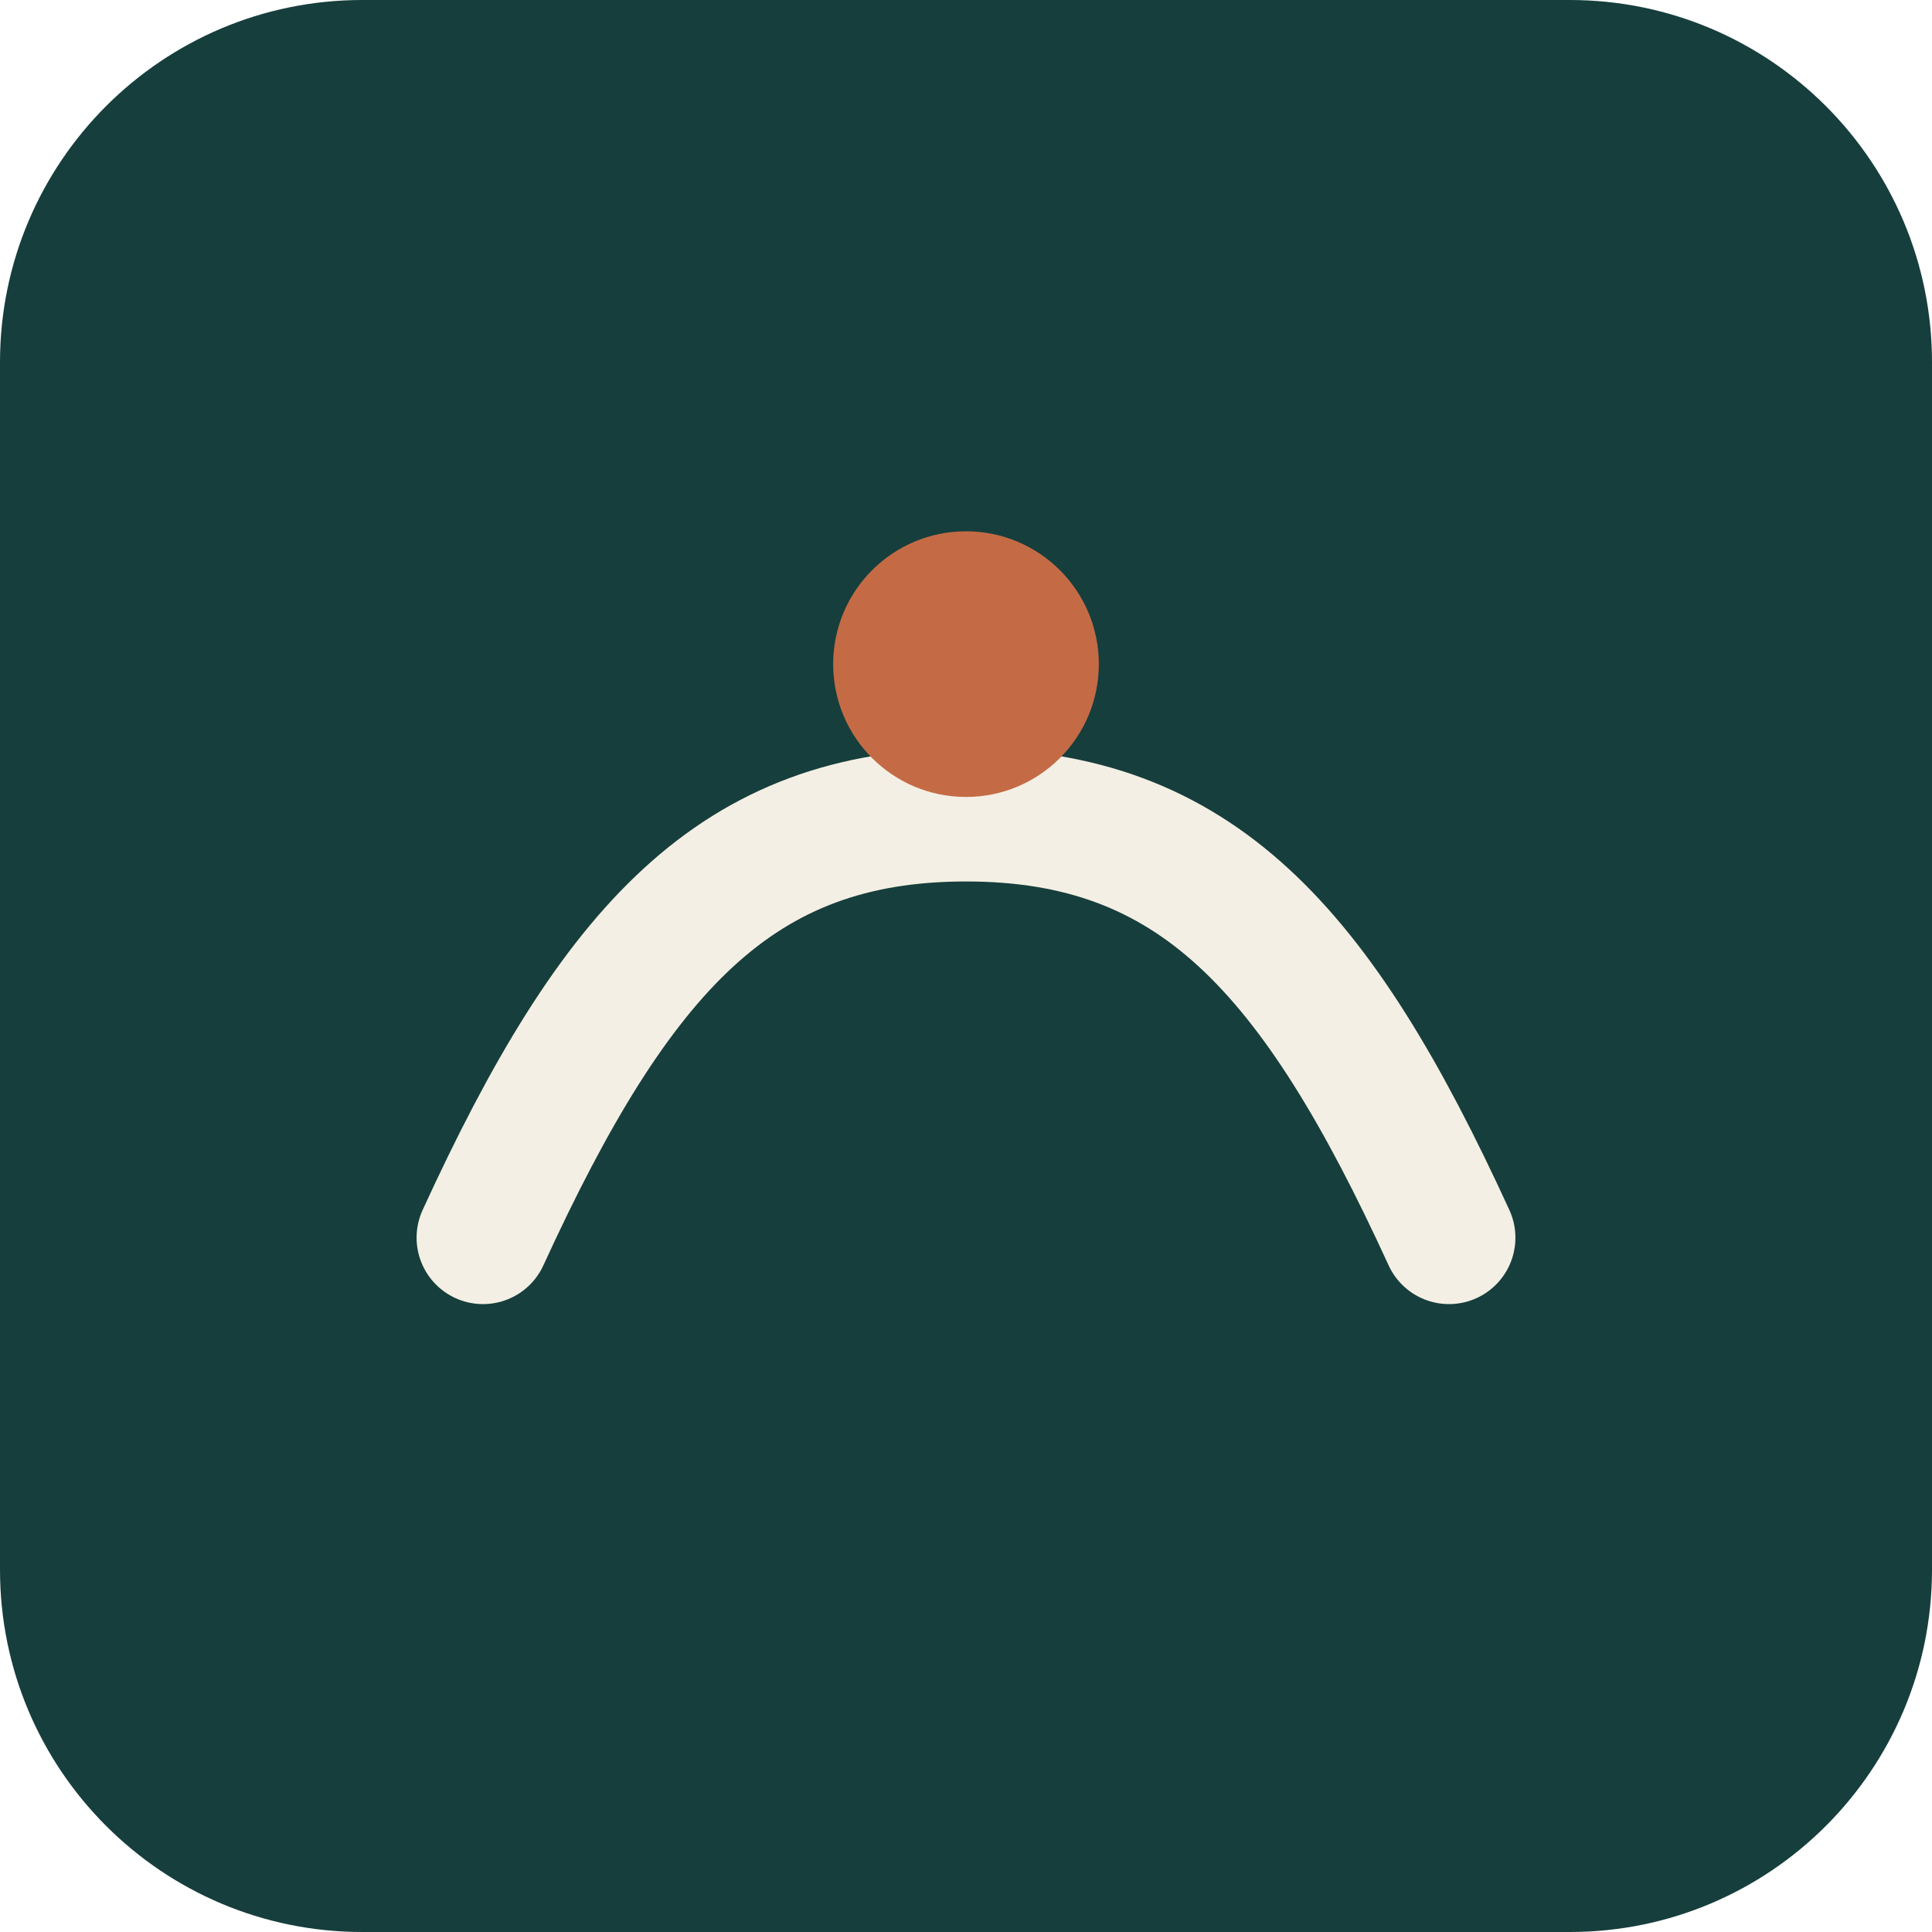
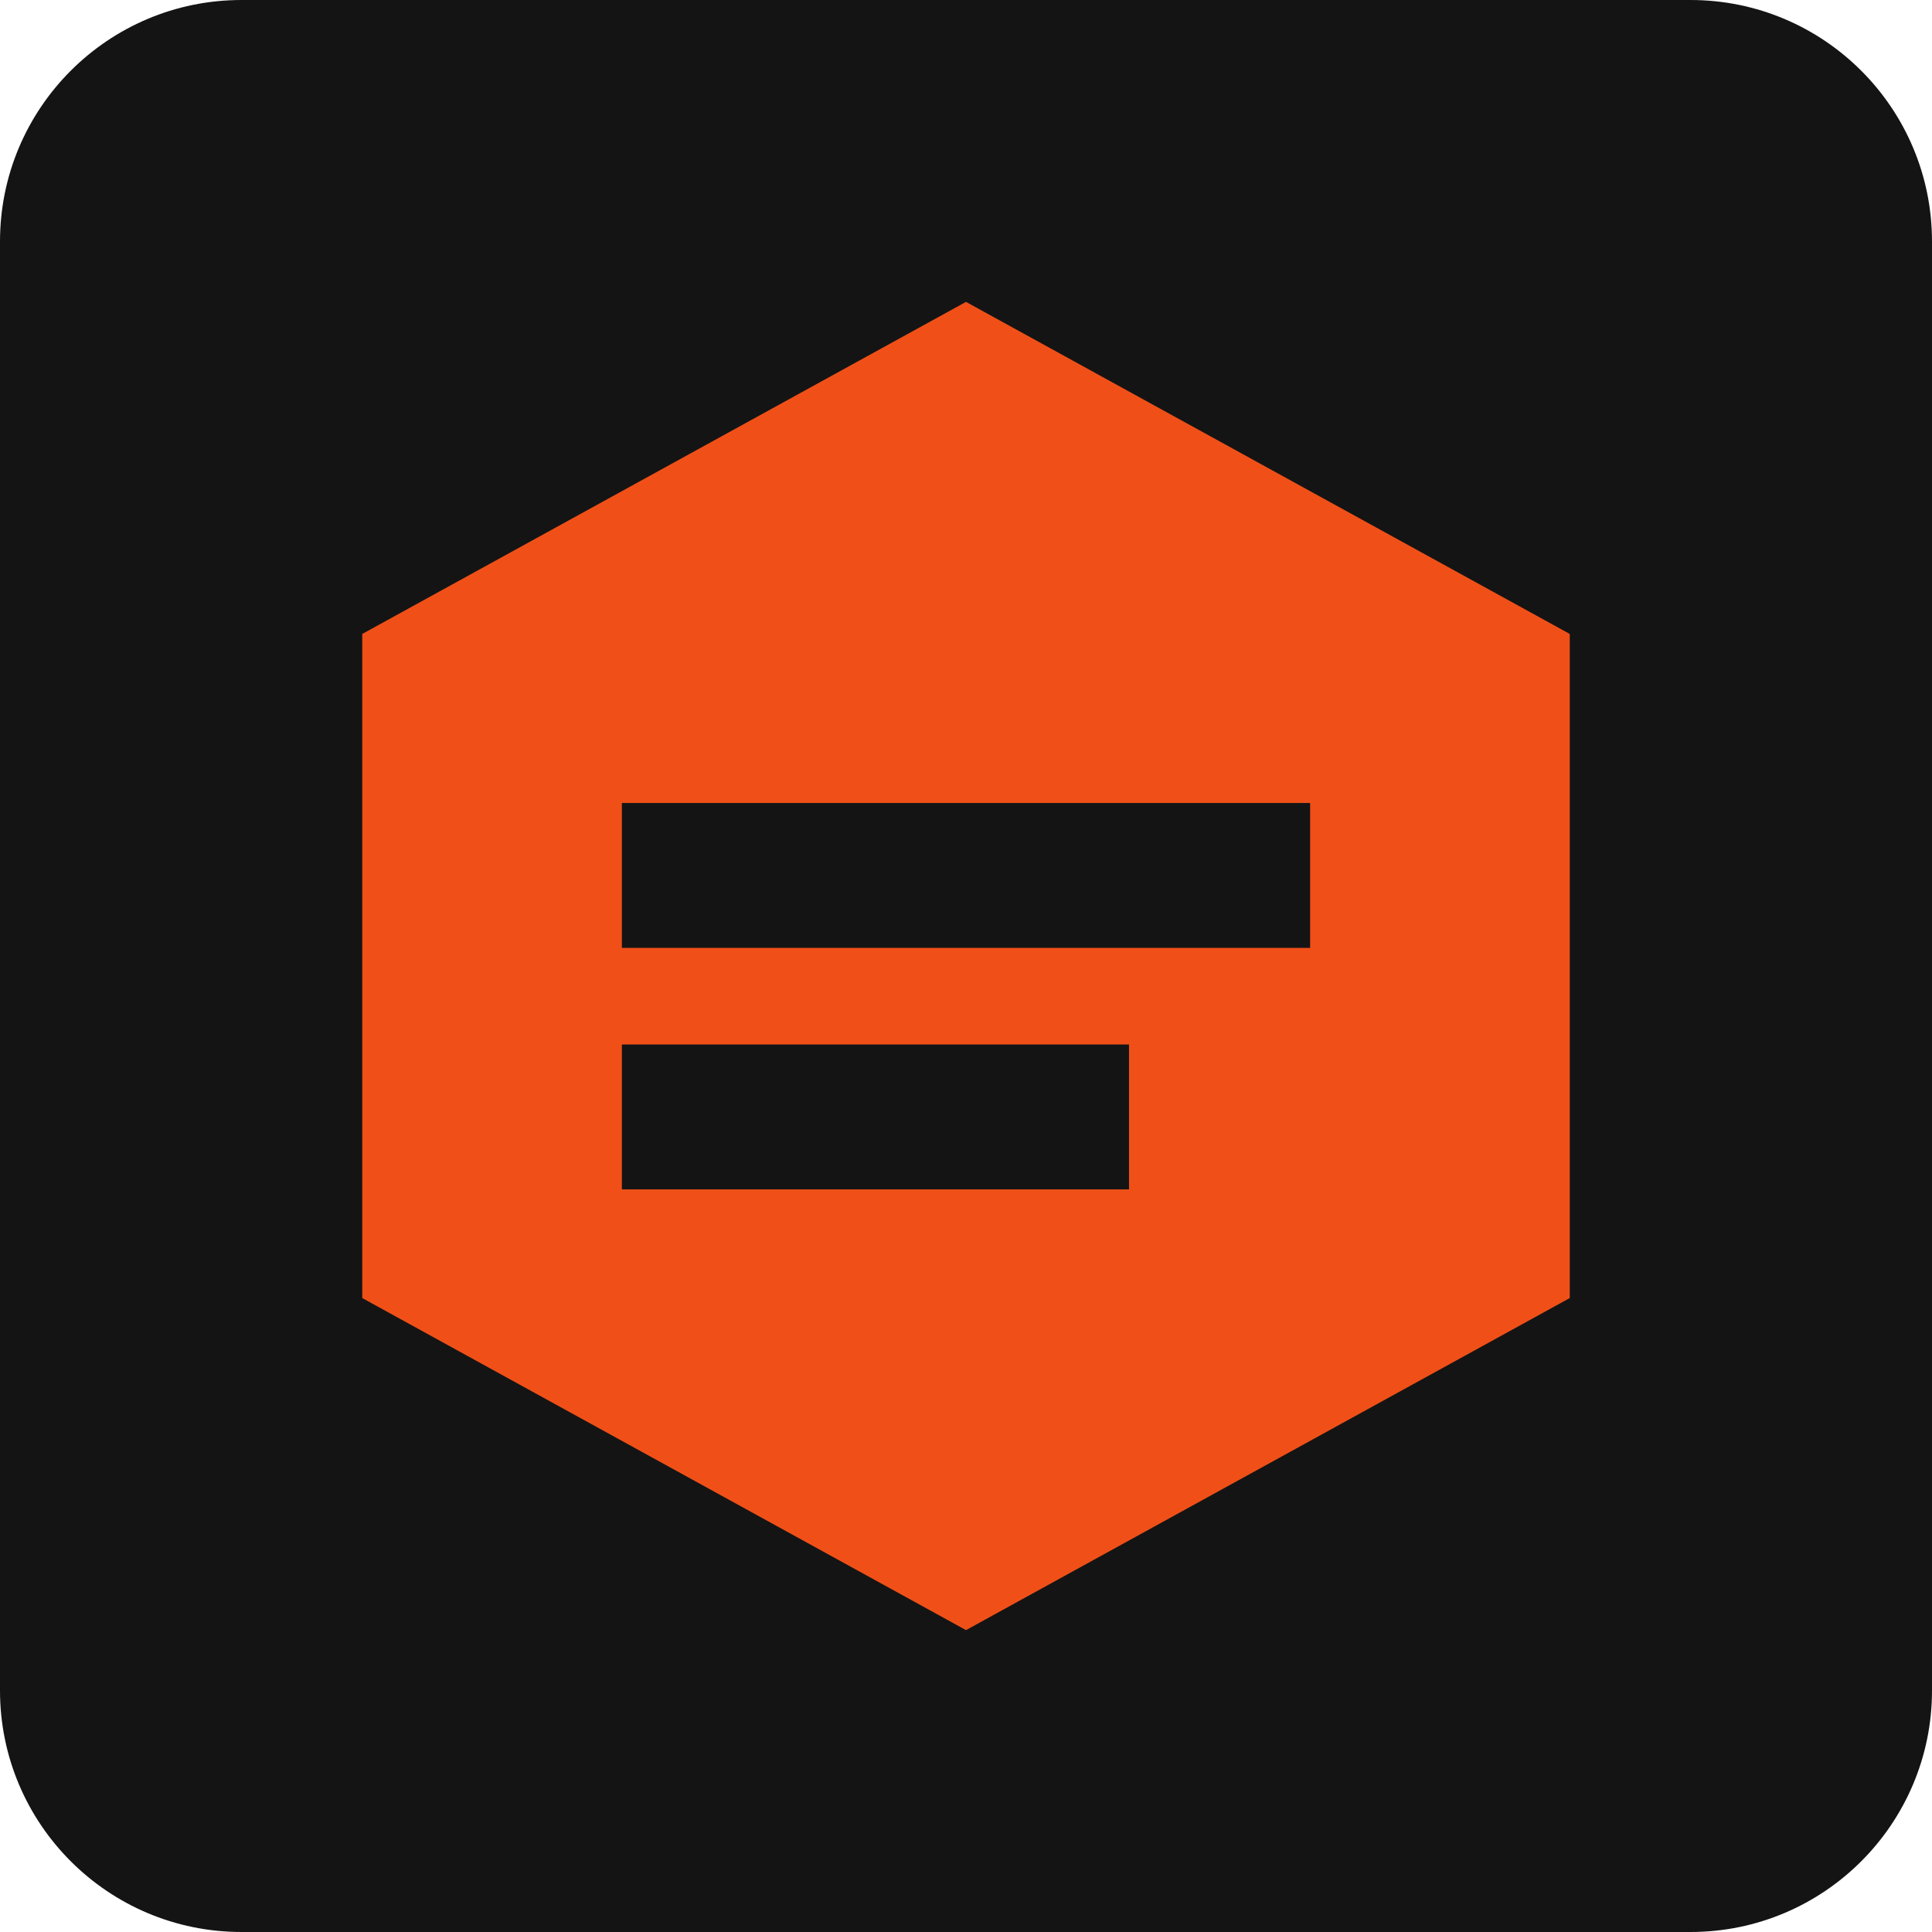
<svg xmlns="http://www.w3.org/2000/svg" viewBox="0 0 32 32">
-   <rect width="32" height="32" rx="6" fill="#163e3c" />
-   <path d="M8 20.5c2.2-4.8 4.2-7 8-7s5.8 2.2 8 7" fill="none" stroke="#f4efe4" stroke-width="2.2" stroke-linecap="round" />
-   <circle cx="16" cy="11" r="2.2" fill="#c46b45" />
+   <rect width="32" height="32" rx="4" fill="#141414" />
+   <path d="M16 5L26 10.5V21.5L16 27L6 21.5V10.5L16 5Z" fill="#f05018" />
+   <path d="M11.5 14.5H20.5M11.5 18.5H17.5" stroke="#141414" stroke-width="2.4" stroke-linecap="square" />
</svg>
